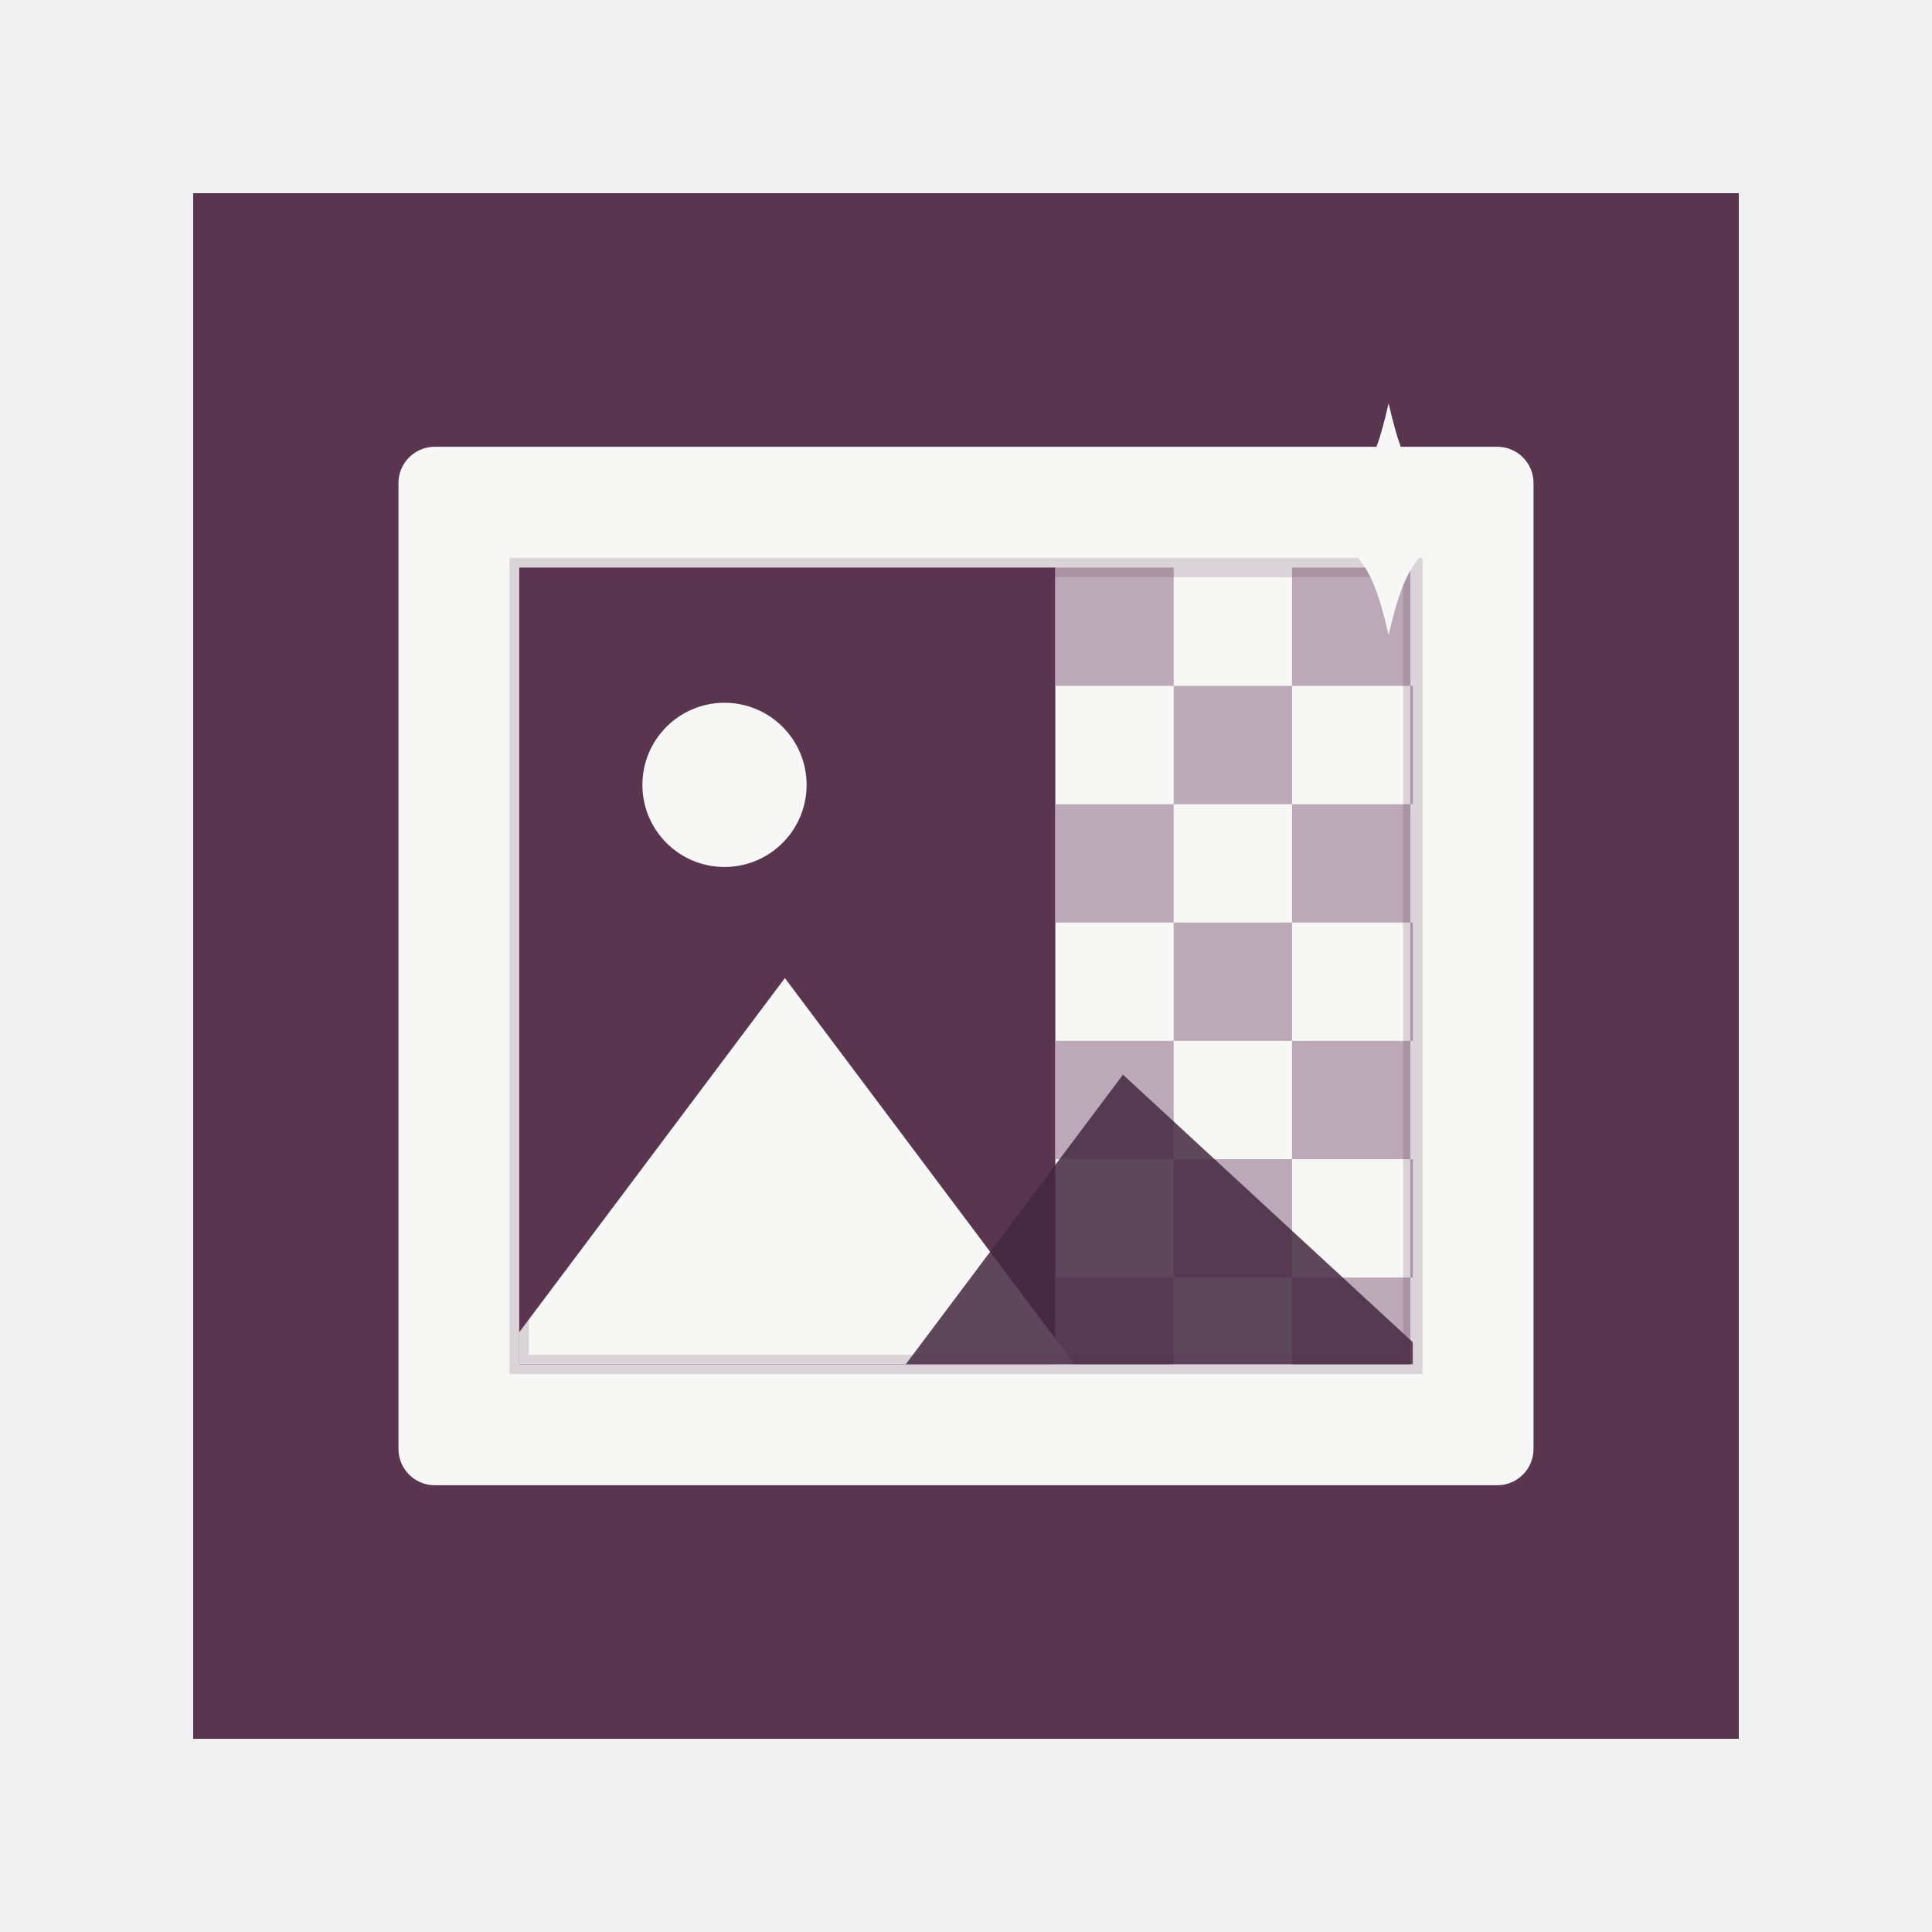
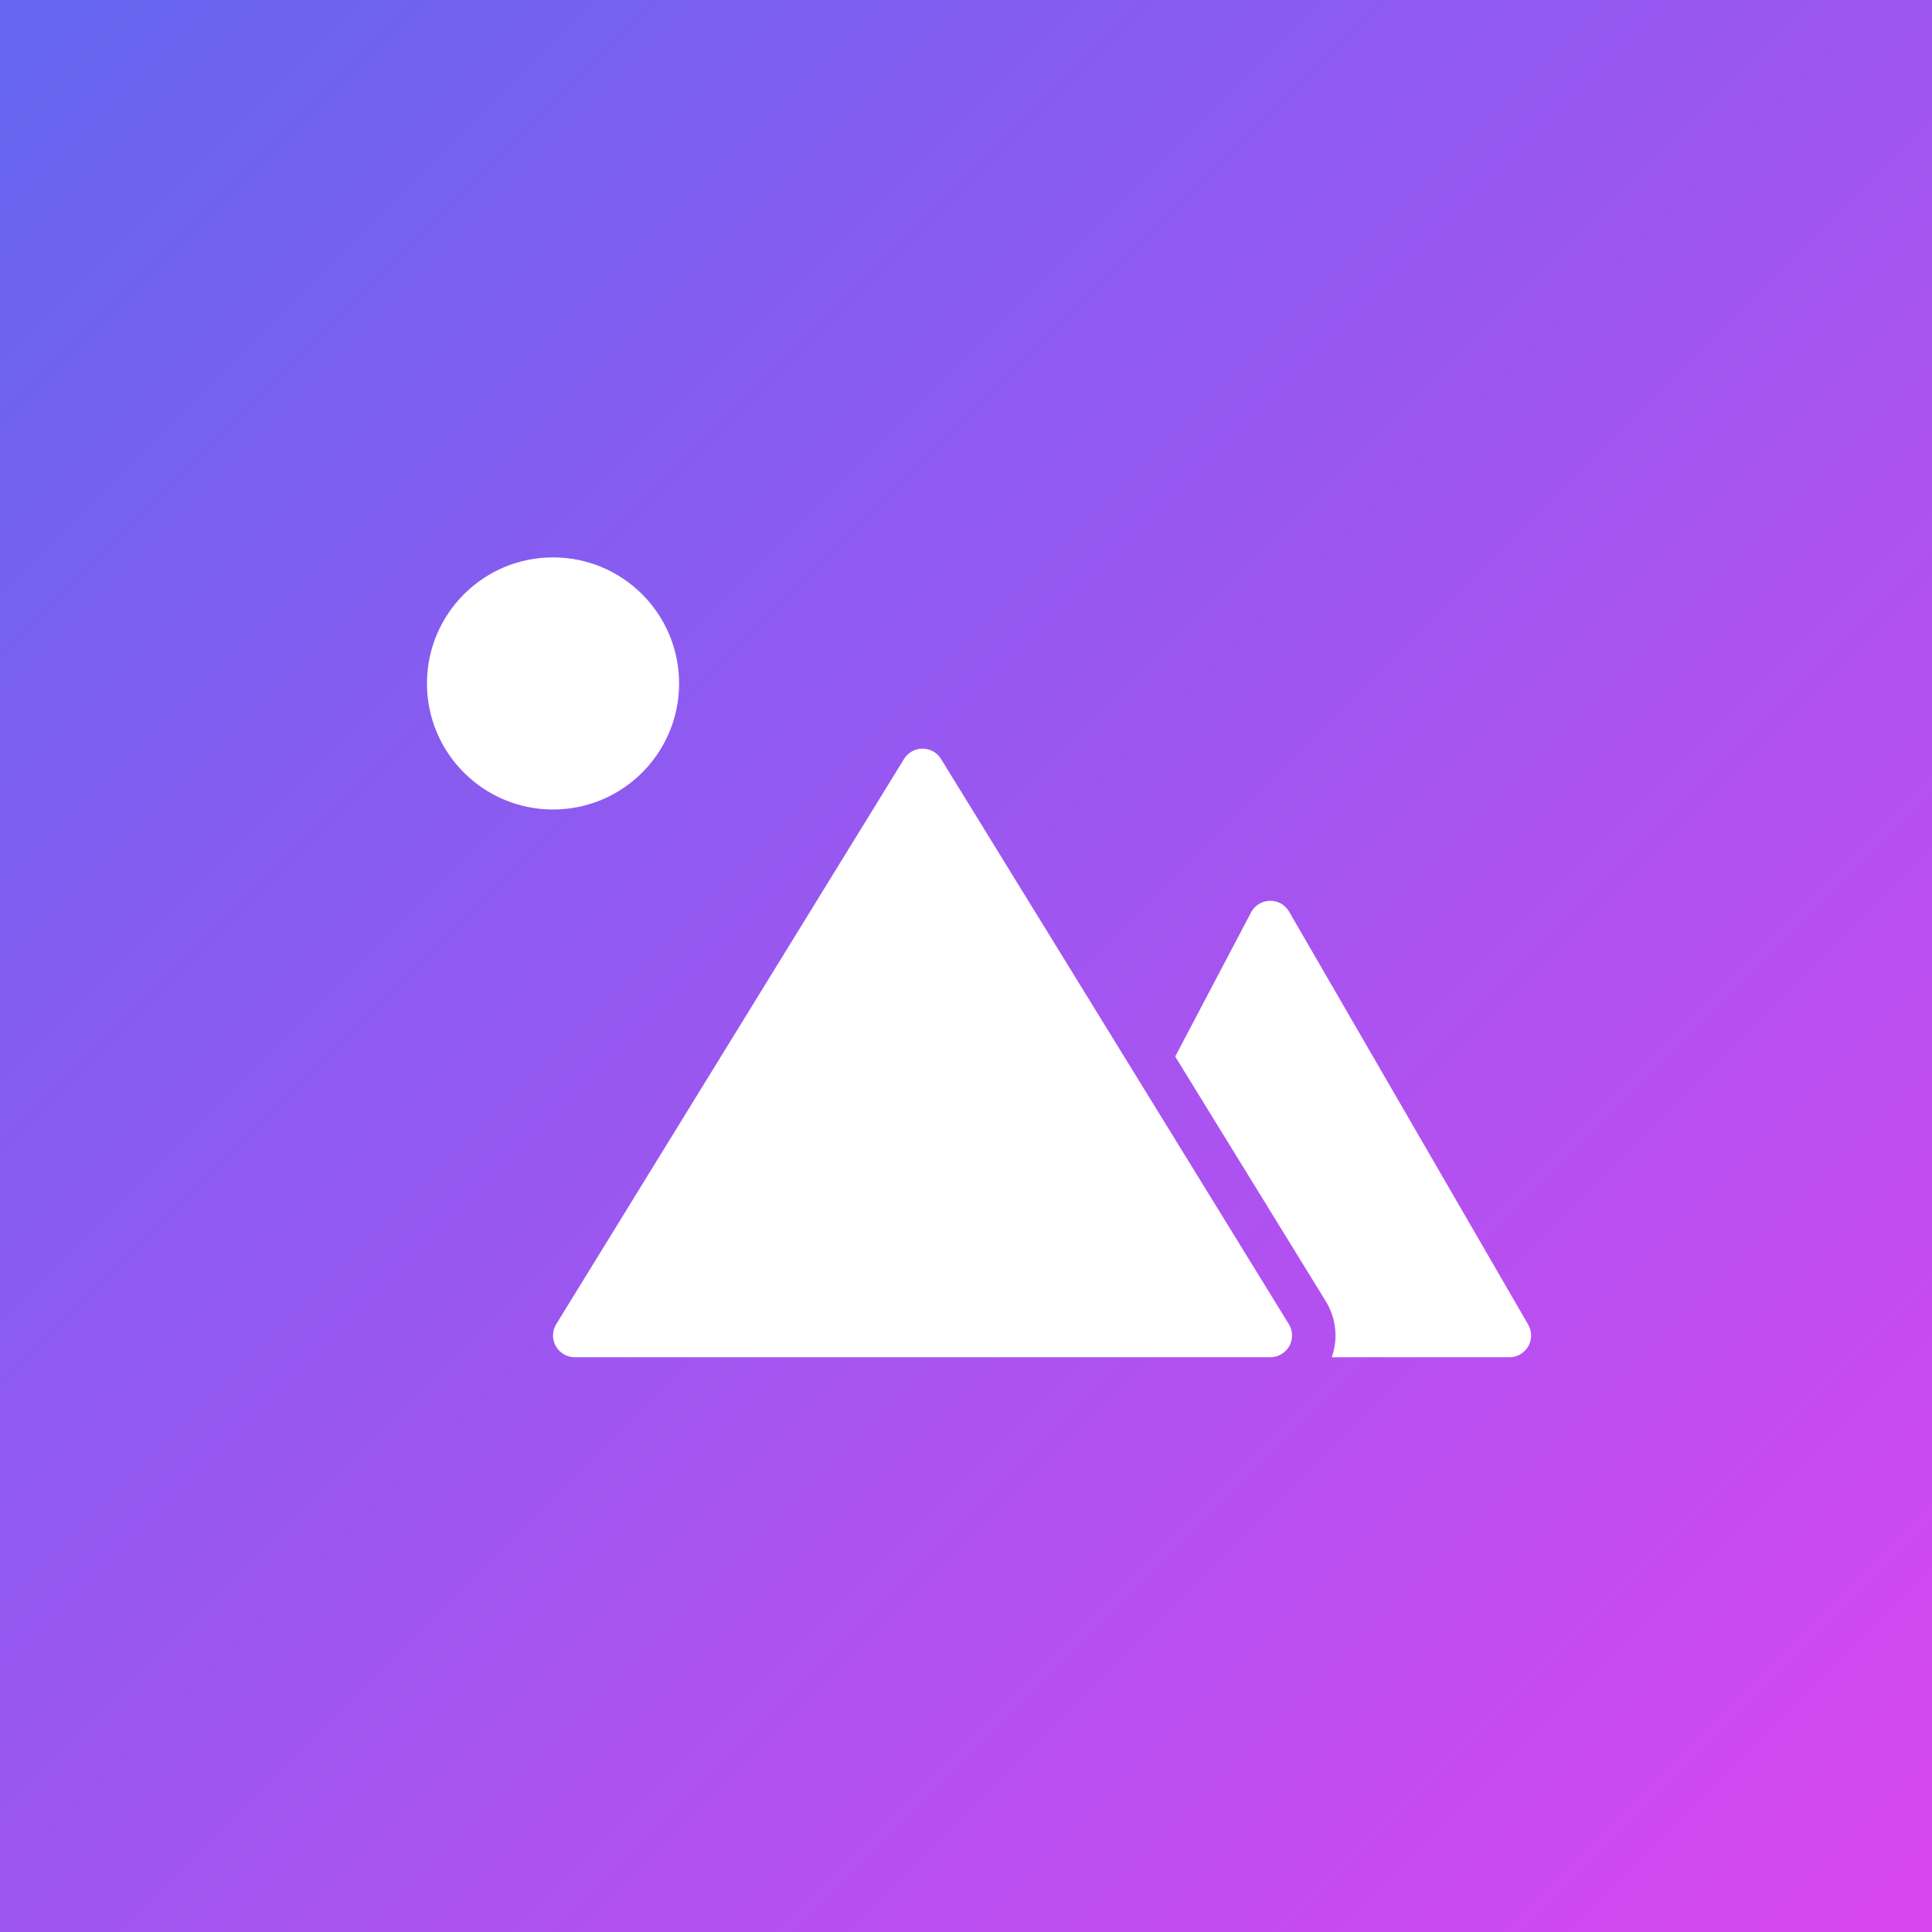
<svg xmlns="http://www.w3.org/2000/svg" viewBox="0 0 64 64" width="64" height="64">
  <defs>
-     <clipPath id="img64">
-       <rect x="17.20" y="18.80" width="29.60" height="26.40" />
-     </clipPath>
+     <linearGradient id="g" x1="0" y1="0" x2="1" y2="1">
+       <stop offset="0" stop-color="#6366F1" />
+       <stop offset="1" stop-color="#D946EF" />
+     </linearGradient>
+     <mask id="cut">
+       <rect width="64" height="64" fill="#fff" />
+       <path d="M14 49 L30 23 L46 49 Z" fill="#000" stroke="#000" stroke-width="6" stroke-linejoin="round" />
+     </mask>
  </defs>
-   <rect x="6.40" y="6.40" width="51.20" height="51.20" rx="0.00" fill="#5A3550" />
-   <rect x="13.20" y="14.80" width="37.60" height="34.40" rx="1.20" fill="#F7F7F5" />
-   <g clip-path="url(#img64)">
-     <rect x="17.20" y="18.80" width="29.60" height="26.40" fill="#F7F7F5" />
-     <rect x="17.20" y="18.80" width="17.76" height="26.40" fill="#5A3550" />
-     <rect x="34.96" y="18.80" width="3.92" height="3.92" fill="#BCA9B7" />
-     <rect x="42.80" y="18.80" width="3.92" height="3.92" fill="#BCA9B7" />
-     <rect x="38.88" y="22.72" width="3.92" height="3.92" fill="#BCA9B7" />
-     <rect x="46.72" y="22.72" width="0.08" height="3.92" fill="#BCA9B7" />
-     <rect x="34.96" y="26.64" width="3.92" height="3.92" fill="#BCA9B7" />
-     <rect x="42.80" y="26.64" width="3.92" height="3.92" fill="#BCA9B7" />
-     <rect x="38.88" y="30.56" width="3.92" height="3.92" fill="#BCA9B7" />
-     <rect x="46.72" y="30.56" width="0.08" height="3.92" fill="#BCA9B7" />
-     <rect x="34.96" y="34.48" width="3.92" height="3.92" fill="#BCA9B7" />
-     <rect x="42.80" y="34.48" width="3.92" height="3.92" fill="#BCA9B7" />
-     <rect x="38.88" y="38.40" width="3.92" height="3.92" fill="#BCA9B7" />
-     <rect x="46.72" y="38.40" width="0.08" height="3.92" fill="#BCA9B7" />
-     <rect x="34.96" y="42.32" width="3.92" height="2.88" fill="#BCA9B7" />
-     <rect x="42.80" y="42.32" width="3.92" height="2.88" fill="#BCA9B7" />
-     <circle cx="24.00" cy="26.00" r="2.72" fill="#F7F7F5" />
-     <path d="M16.40,45.20 L26.00,32.40 L35.60,45.20 Z" fill="#F7F7F5" />
-     <path d="M30.00,45.20 L37.20,35.60 L47.60,45.20 Z" fill="#432840" opacity="0.85" />
+   <rect width="64" height="64" fill="url(#g)" />
+   <g transform="translate(32,32) scale(0.72) translate(-32,-32)">
+     <circle cx="13" cy="19" r="5.8" fill="#ffffff" />
+     <path d="M36 49 L46 30 L57 49 Z" fill="#ffffff" mask="url(#cut)" stroke="#ffffff" stroke-width="2" stroke-linejoin="round" />
+     <path d="M14 49 L30 23 L46 49 Z" fill="#ffffff" stroke="#ffffff" stroke-width="2" stroke-linejoin="round" />
  </g>
-   <rect x="17.20" y="18.80" width="29.60" height="26.40" fill="none" stroke="#5A3550" stroke-opacity="0.18" stroke-width="0.64" />
-   <path d="M46.0,13.36 C46.614,16.048 47.152,16.586 49.84,17.2 C47.152,17.814 46.614,18.352 46.0,21.04 C45.386,18.352 44.848,17.814 42.16,17.2 C44.848,16.586 45.386,16.048 46.0,13.36 Z" fill="#F7F7F5" opacity="1" />
</svg>
